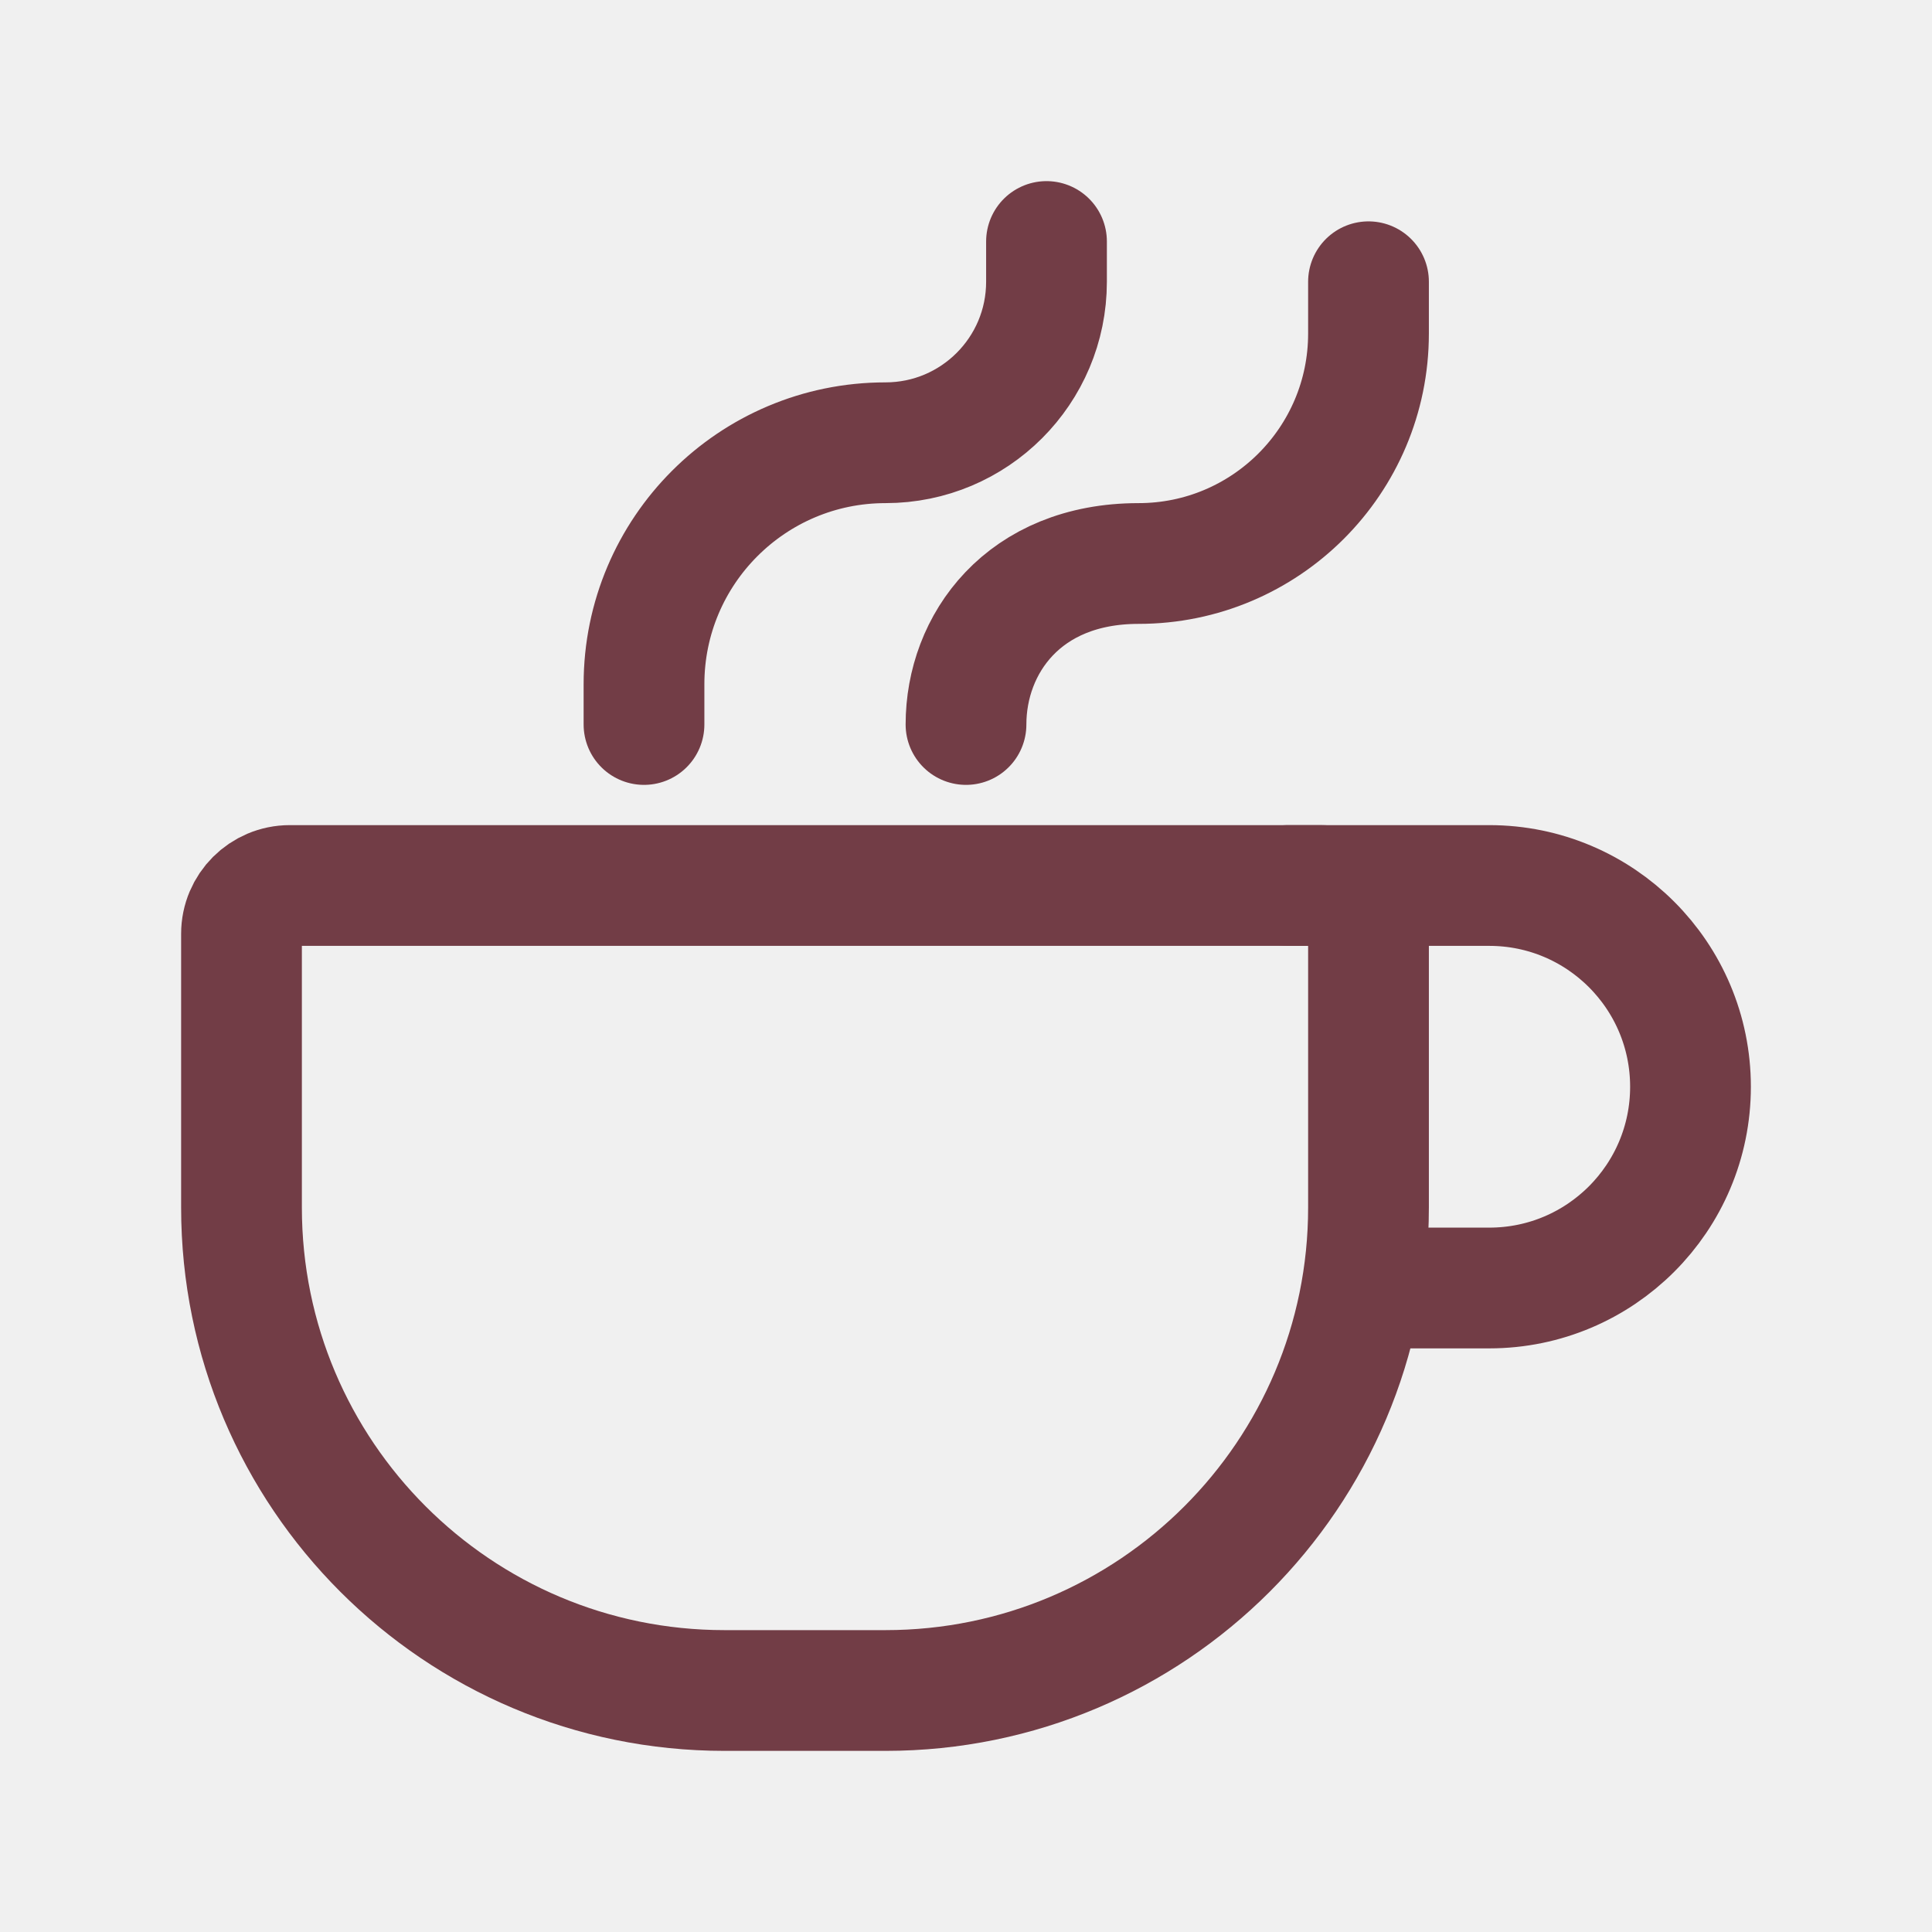
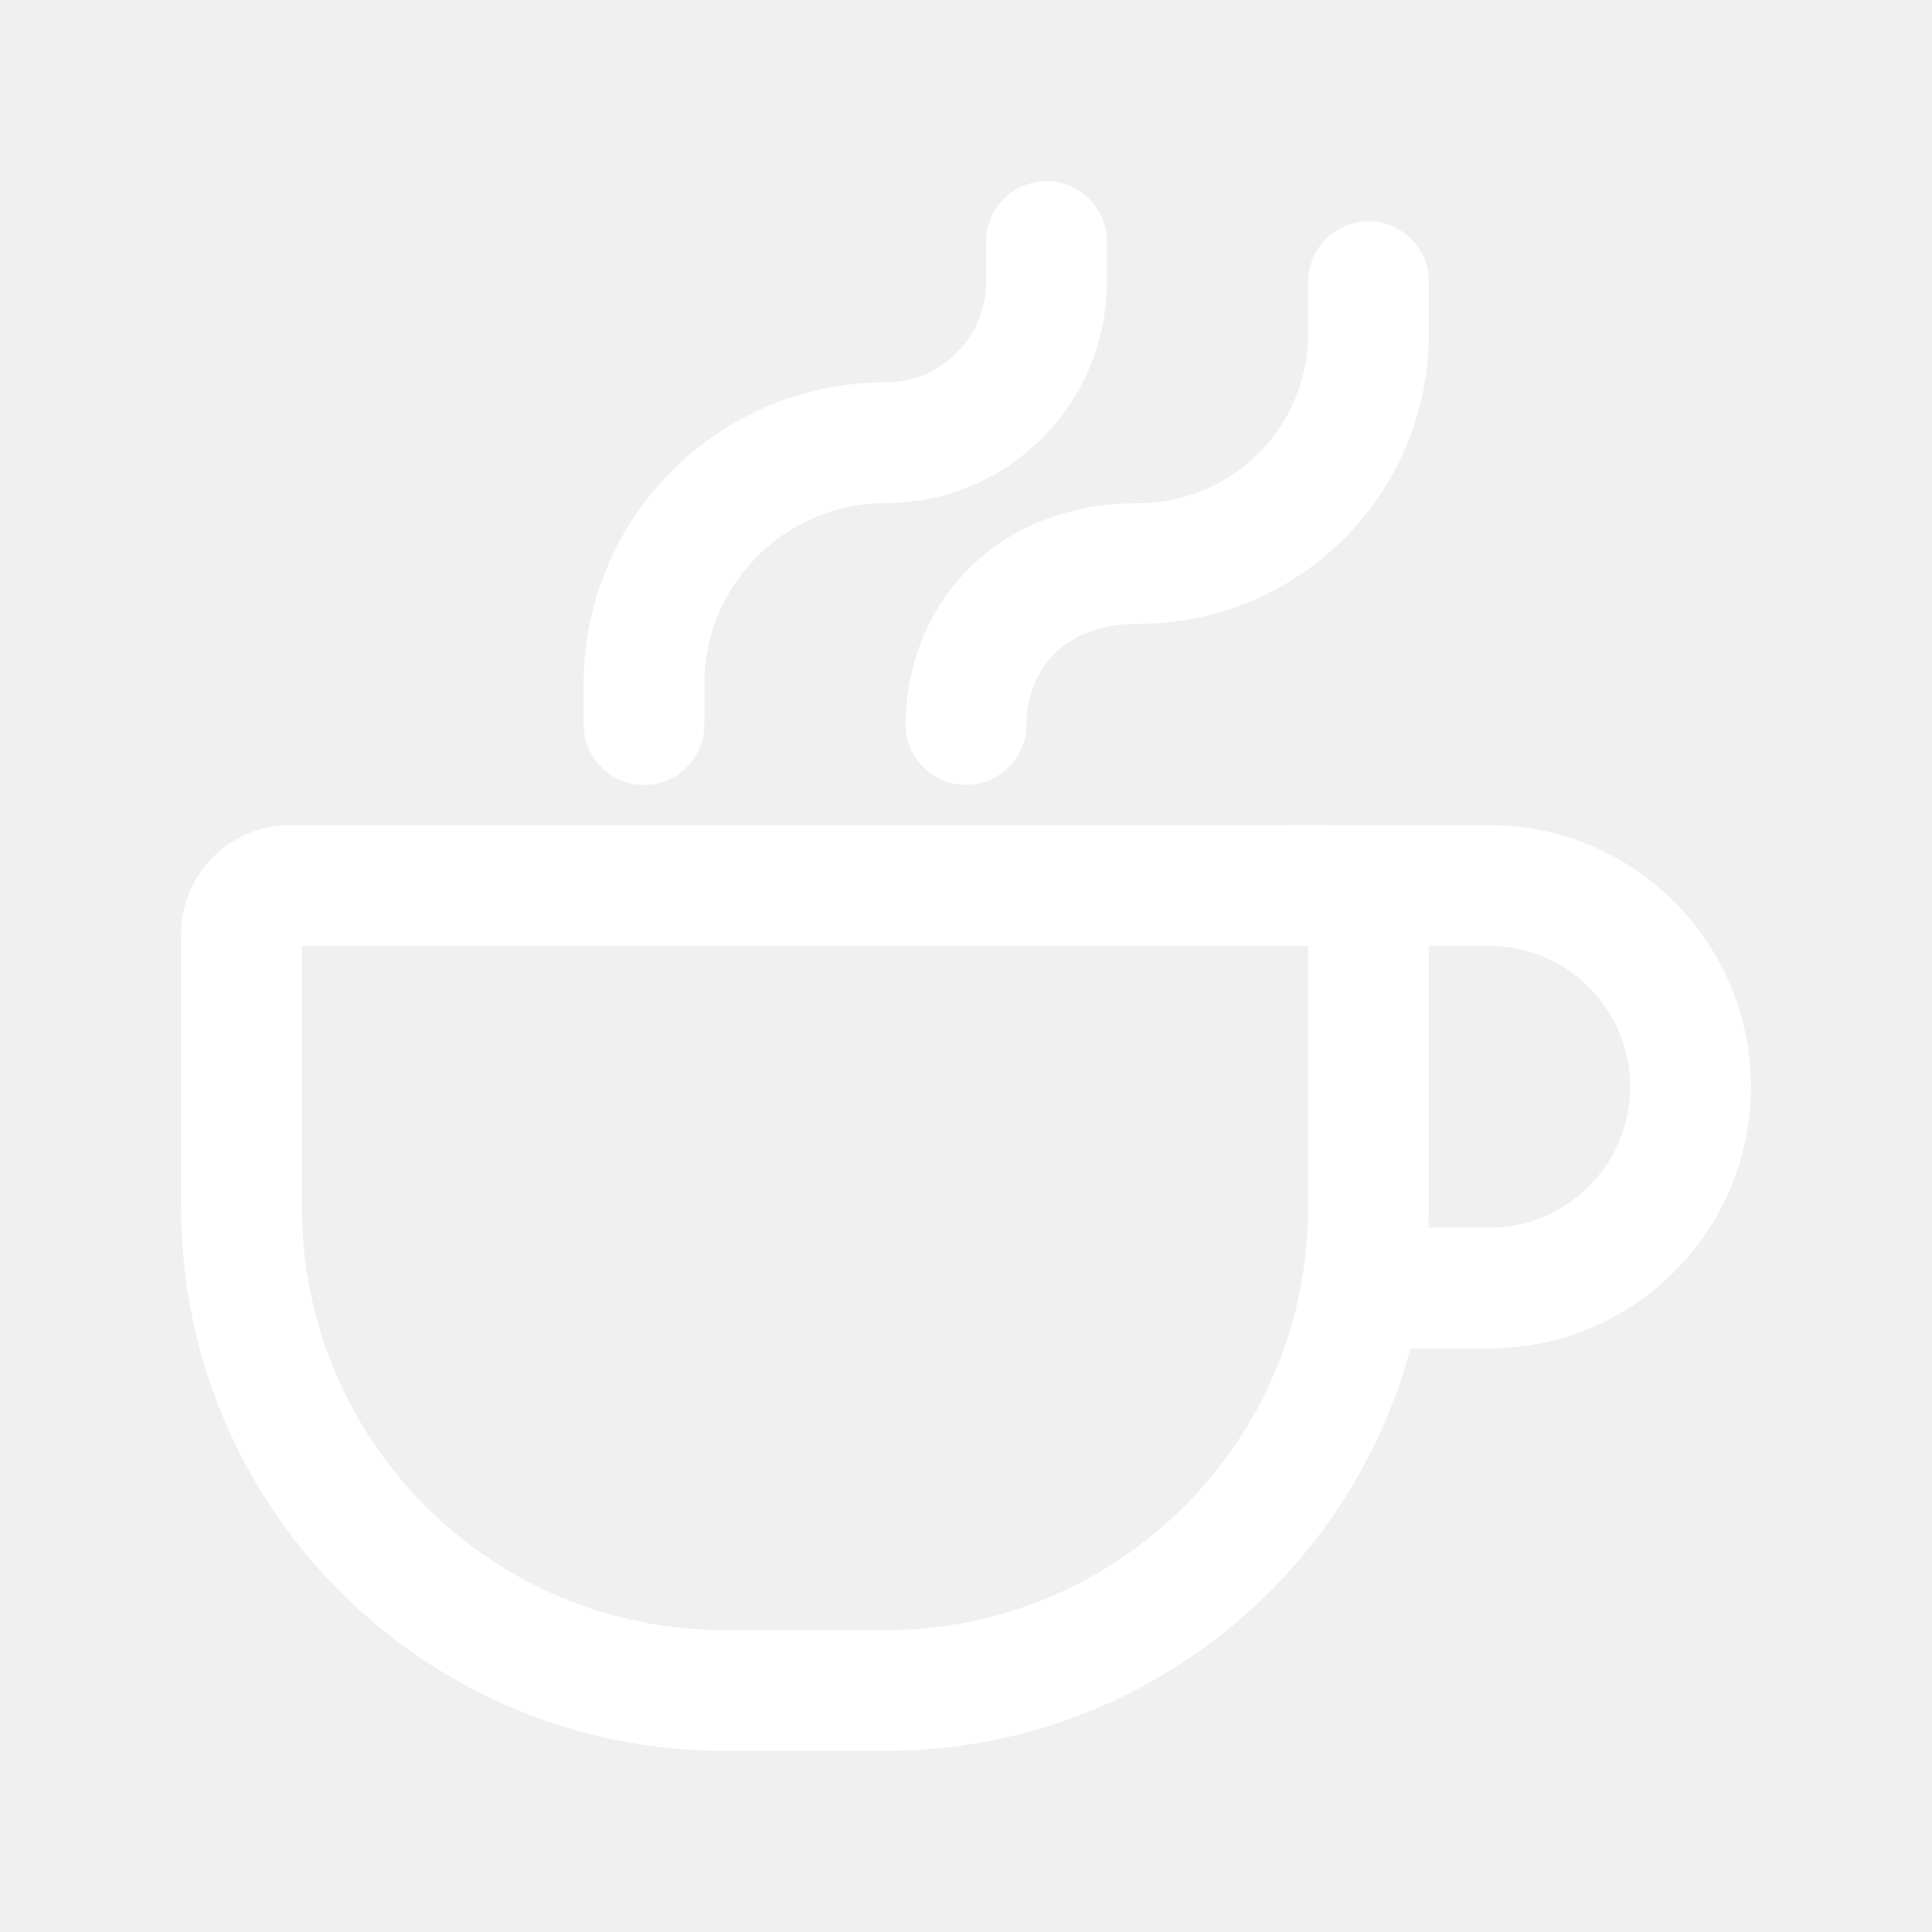
<svg xmlns="http://www.w3.org/2000/svg" width="32" height="32" viewBox="0 0 24 24">
-   <g fill="none" stroke="#723d46" stroke-linecap="round" stroke-linejoin="round" stroke-width="1.5">
+   <g fill="none" stroke="#ffffff" stroke-linecap="round" stroke-linejoin="round" stroke-width="1.5">
    <path d="M17 11.6V15a6 6 0 0 1-6 6H9a6 6 0 0 1-6-6v-3.4a.6.6 0 0 1 .6-.6h12.8a.6.6 0 0 1 .6.6M12 9c0-1 .714-2 2.143-2v0A2.857 2.857 0 0 0 17 4.143V3.5M8 9v-.5a3 3 0 0 1 3-3v0a2 2 0 0 0 2-2V3" />
    <path d="M16 11h2.5a2.5 2.5 0 0 1 0 5H17" />
  </g>
</svg>
